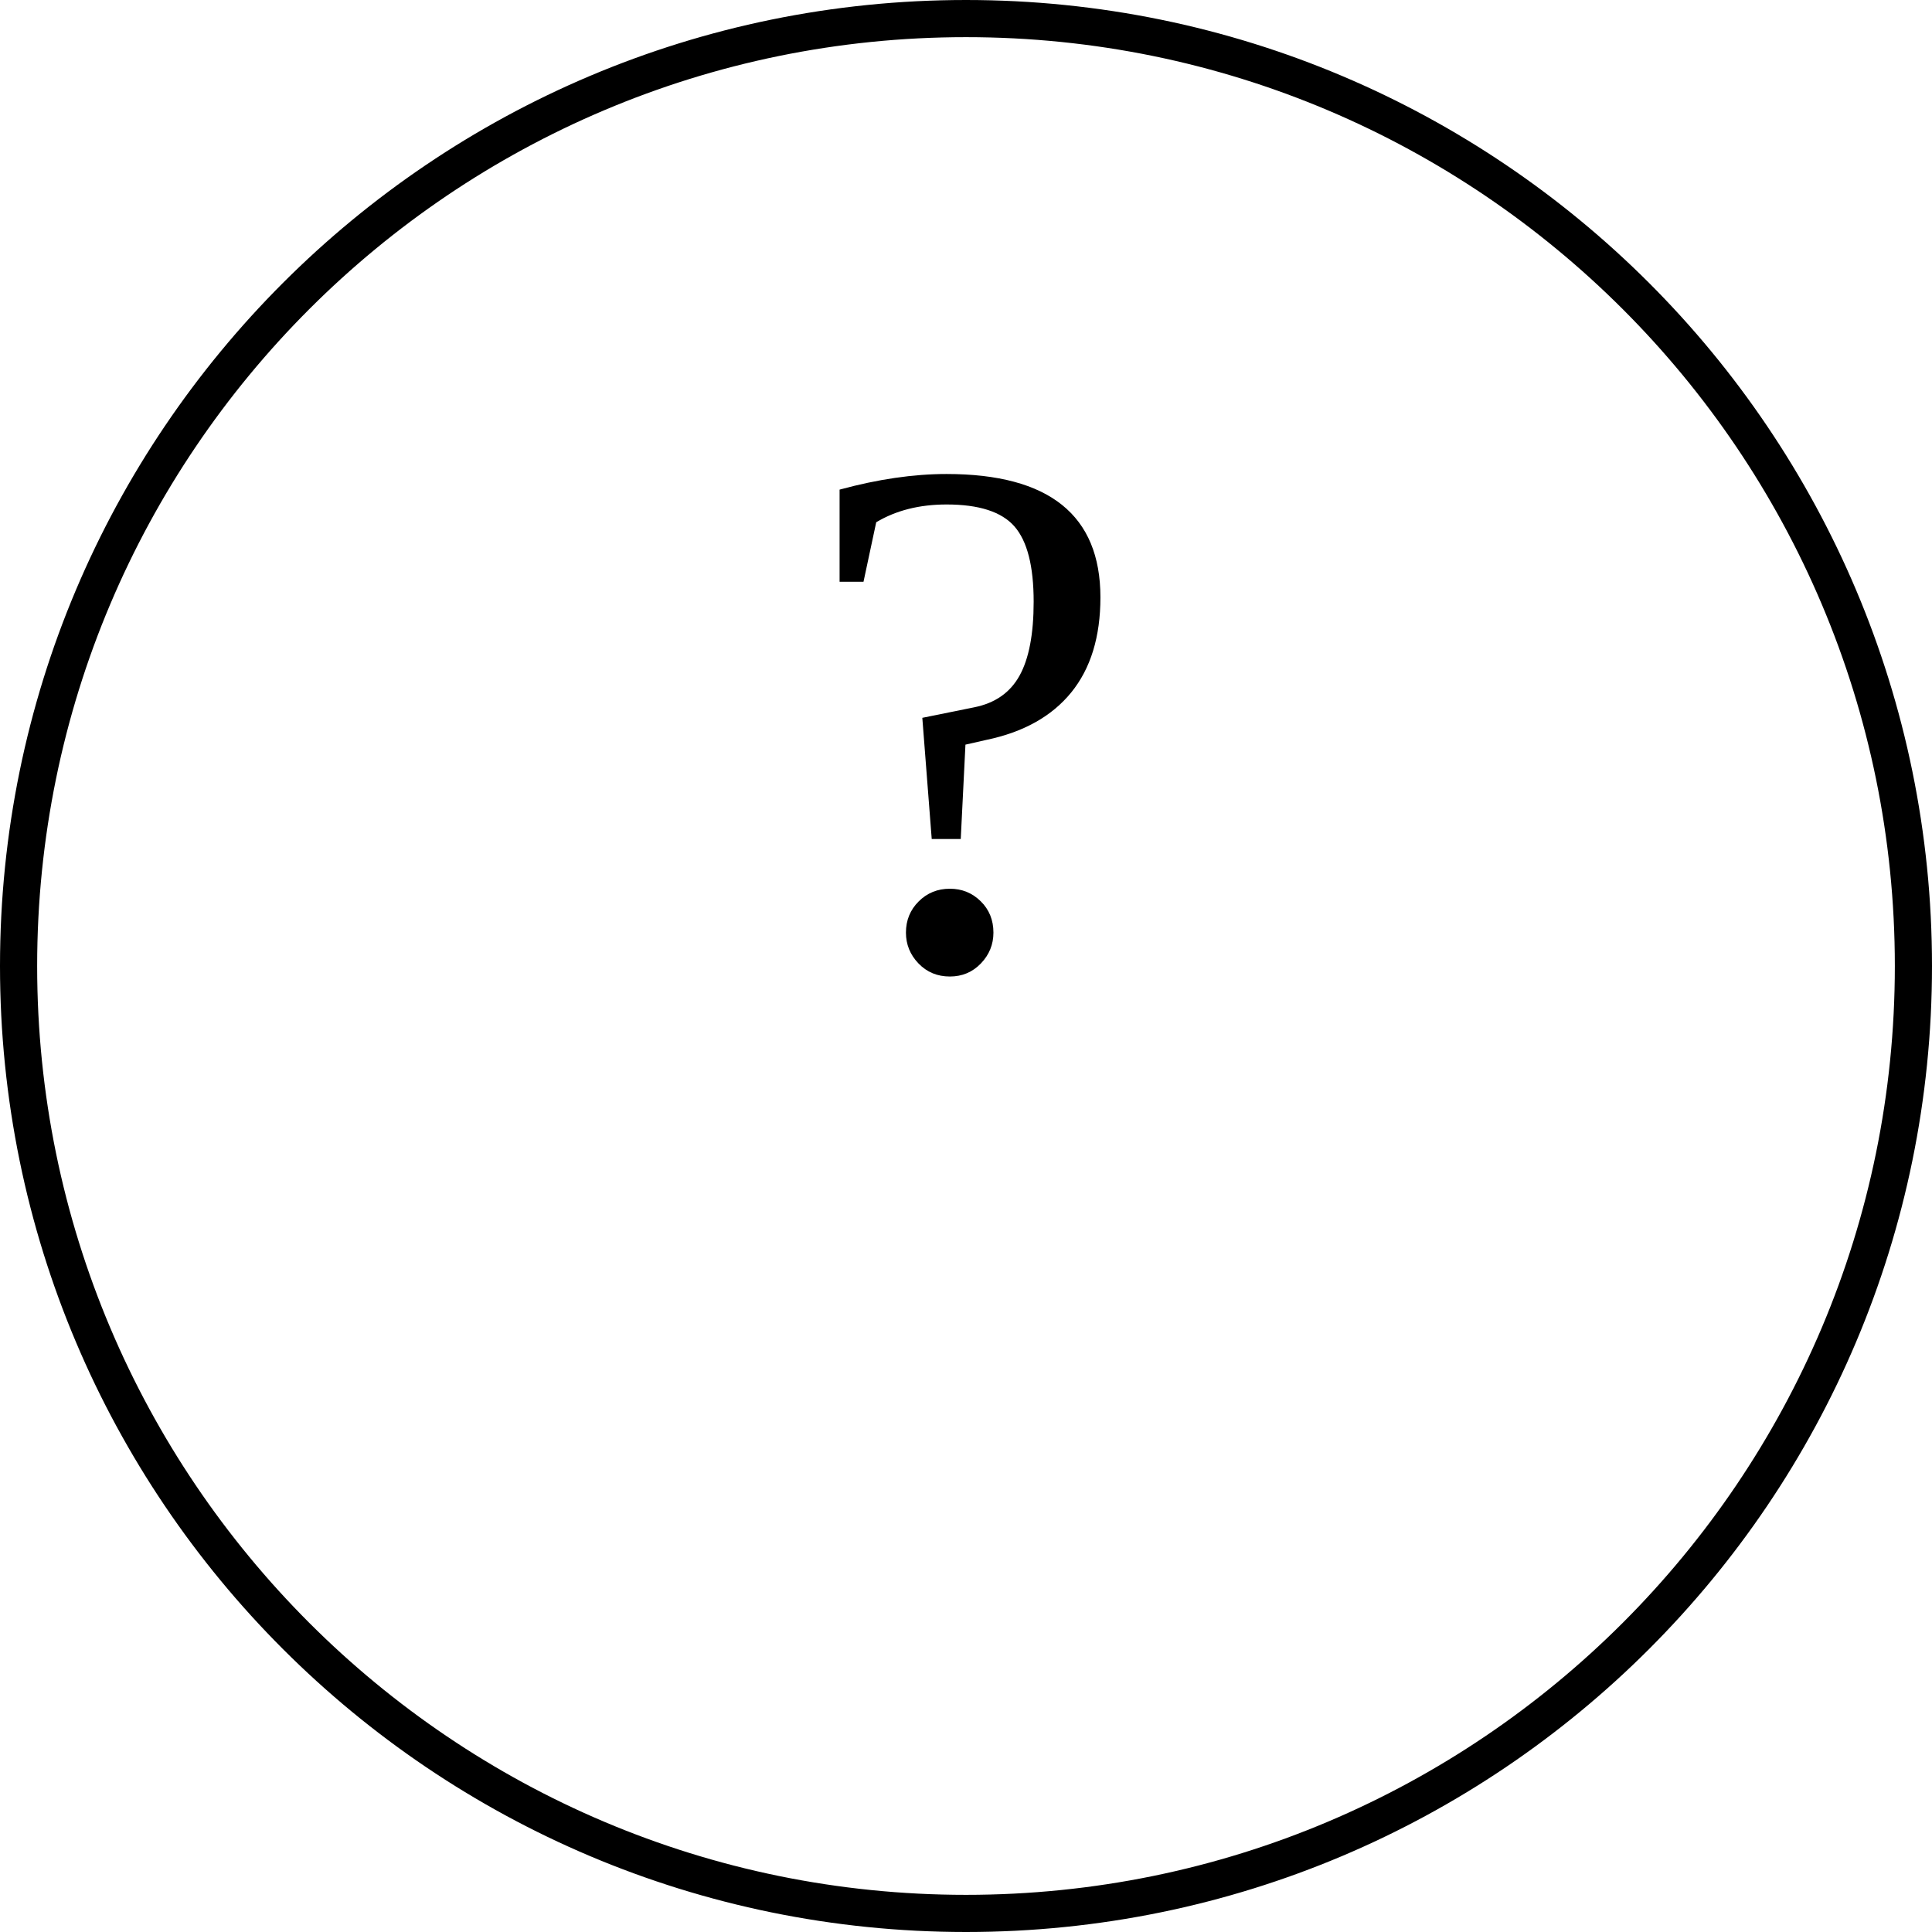
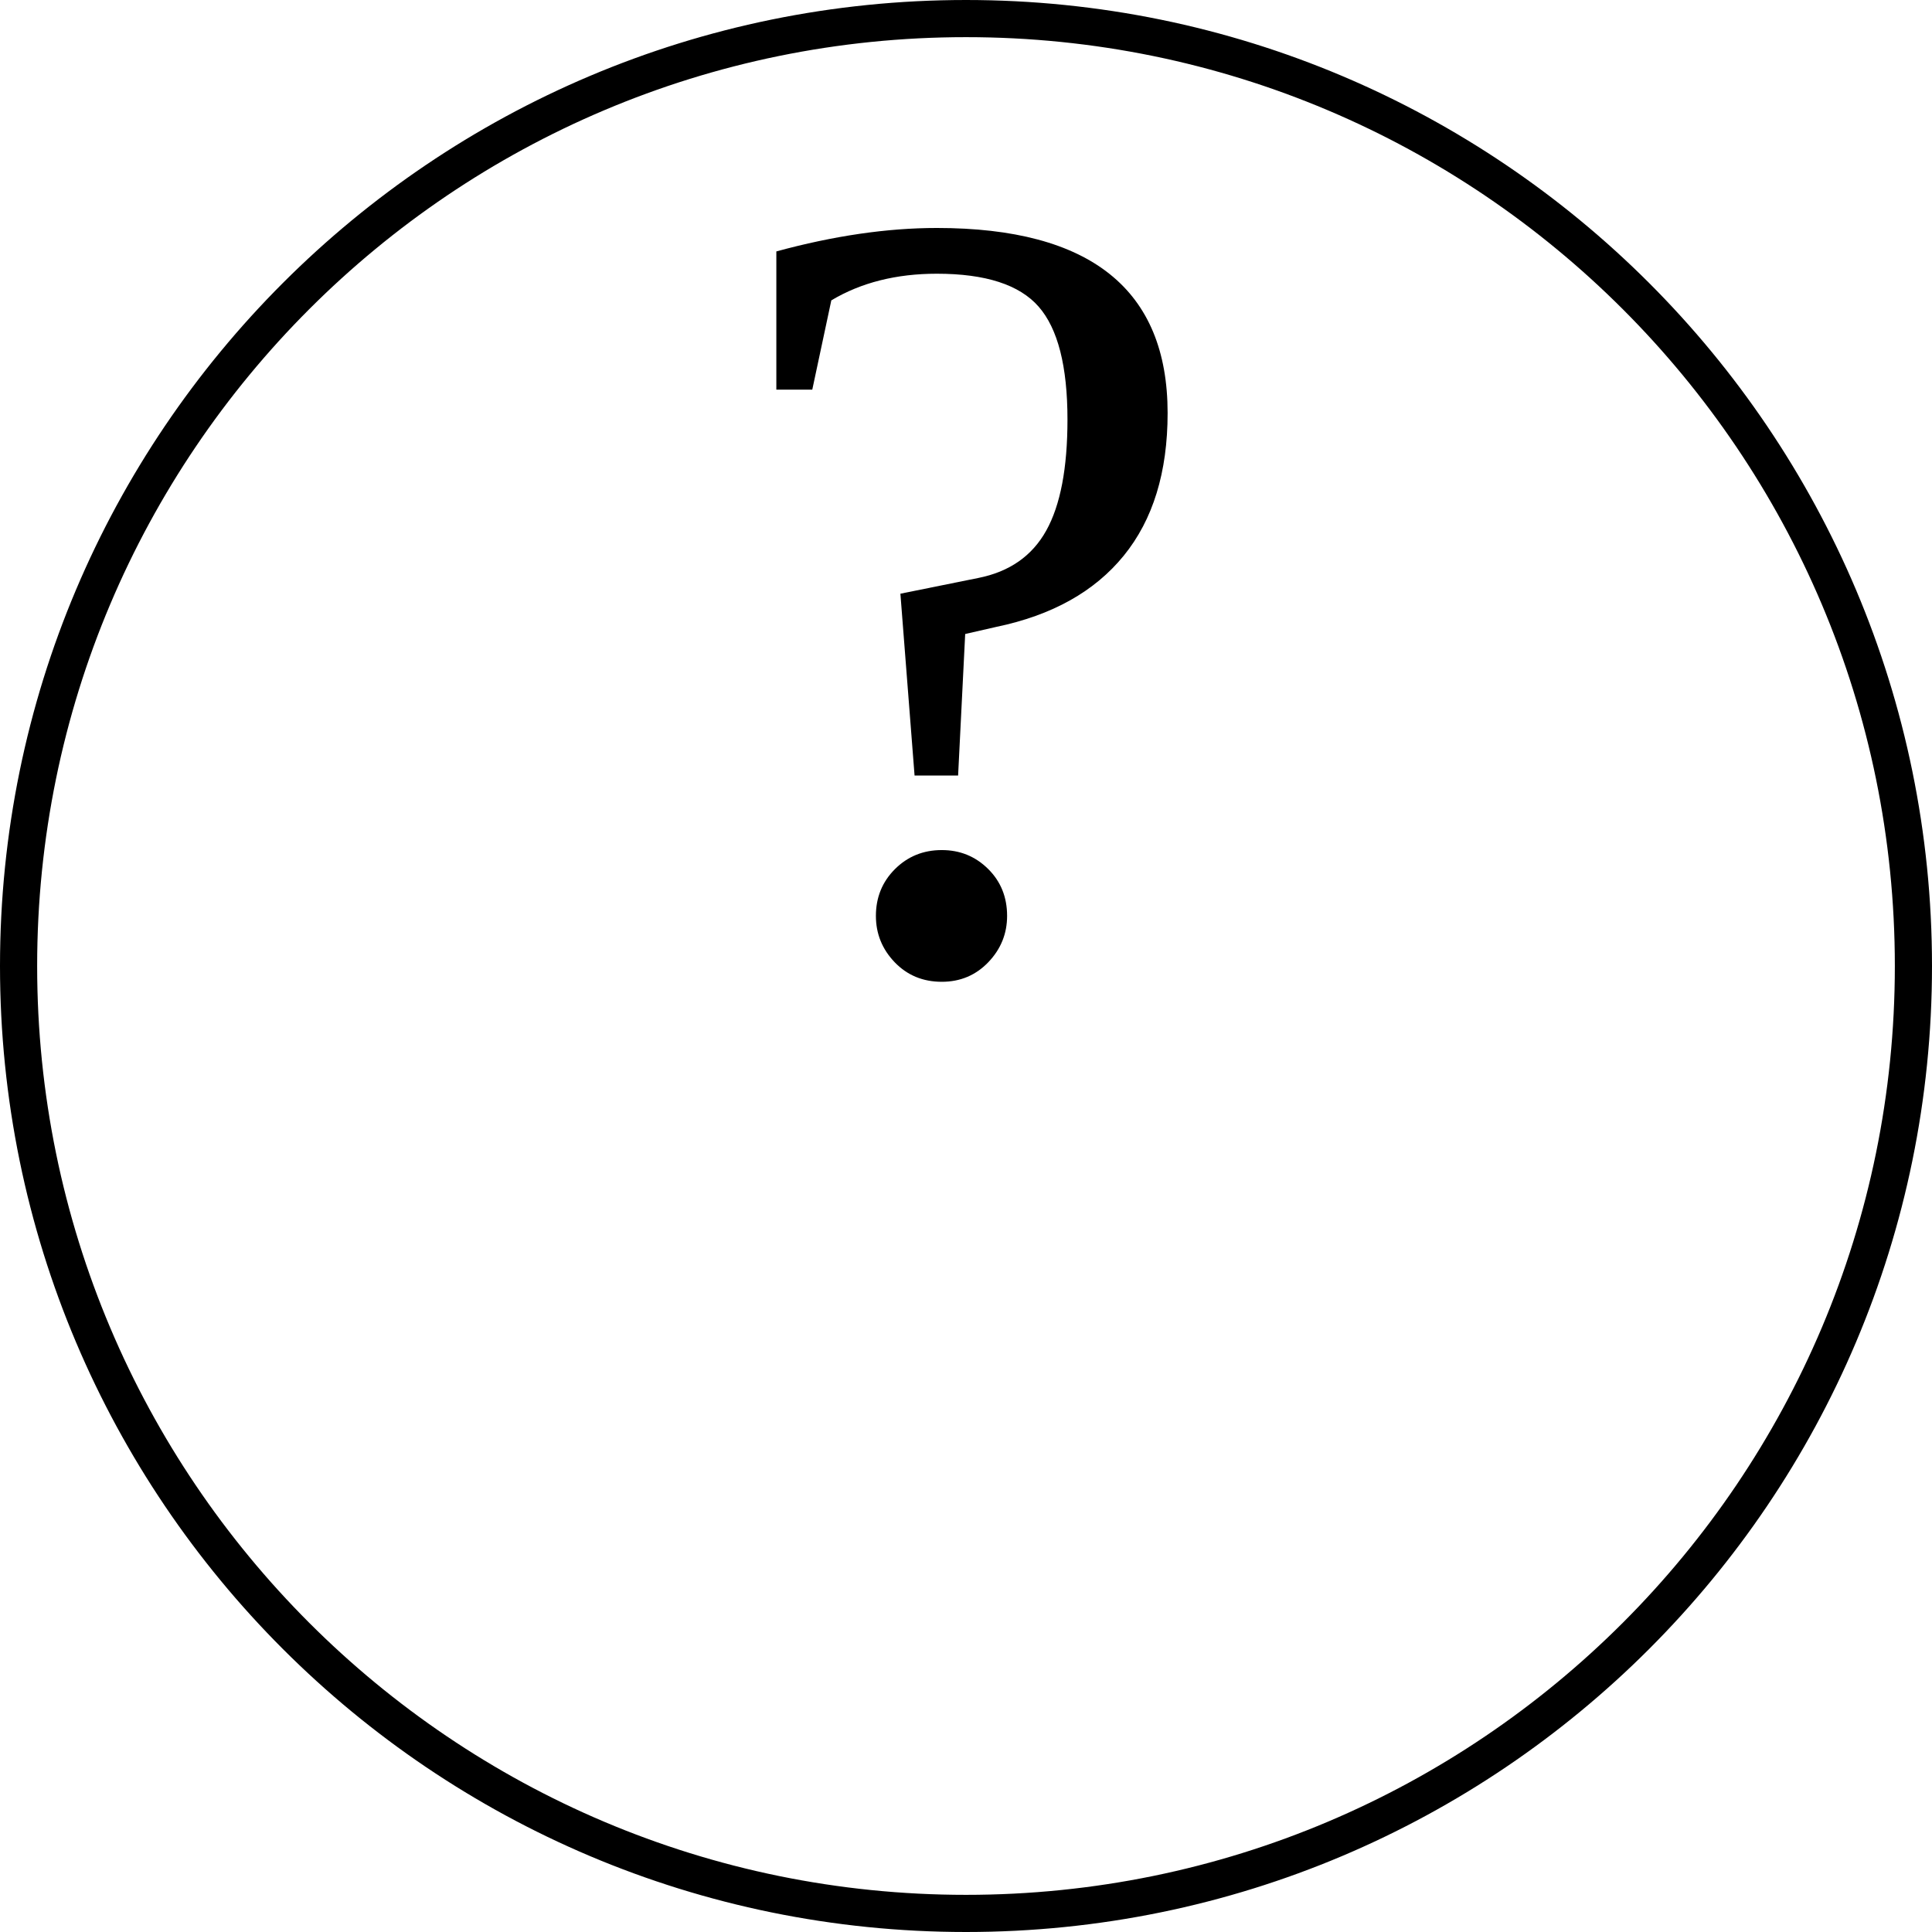
<svg xmlns="http://www.w3.org/2000/svg" width="520" height="520" viewbox="0 0 520 520">
  <circle cx="260" cy="260" r="255" stroke="#000" stroke-width="10" fill="none" />
-   <text x="260" y="260" font="Comic Sans MS" font-size="200" text-anchor="middle" font-color="#000">?</text>
+   <text x="260" y="260" font="Comic Sans MS" font-size="300" text-anchor="middle" font-color="#000">?</text>
</svg>
